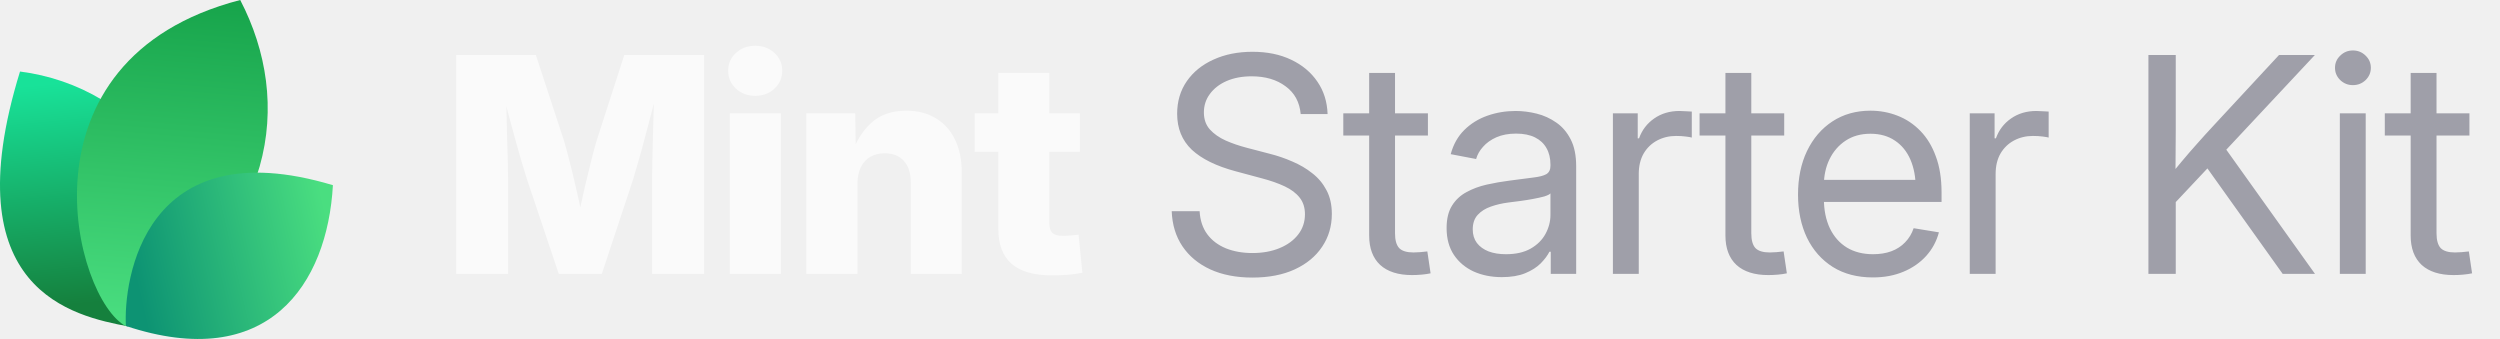
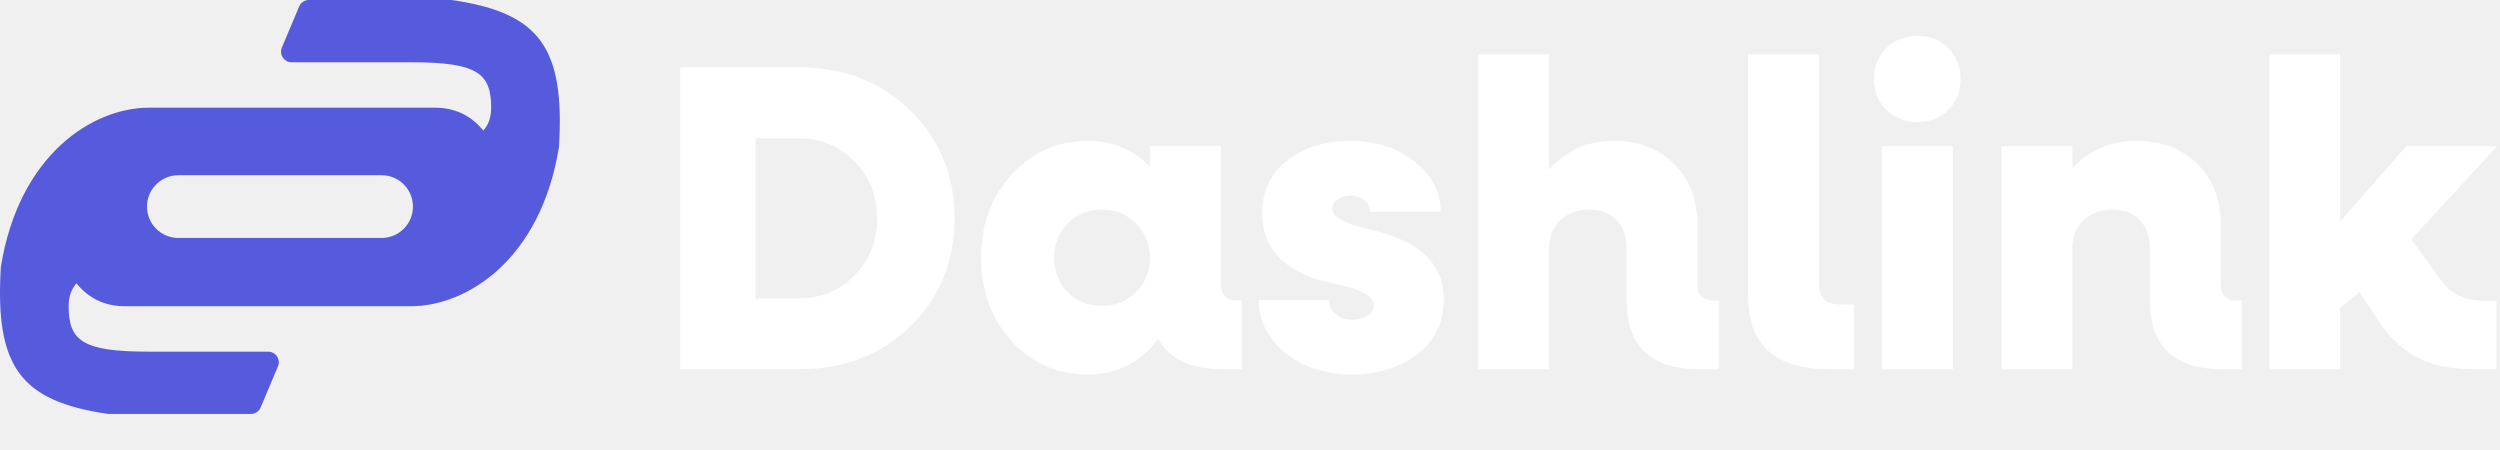
- <svg xmlns="http://www.w3.org/2000/svg" width="177" height="24" viewBox="0 0 177 24" fill="none">
-   <path d="M9.061 23.108C5.268 22.377 -3.391 20.627 1.417 5.064C9.634 6.099 16.973 14.064 9.061 23.108Z" fill="url(#paint0_linear_17557_2145)" />
-   <path d="M8.919 23.094C5.276 21.222 0.784 4.209 17.007 0C20.757 7.193 19.621 16.545 8.919 23.094Z" fill="url(#paint1_linear_17557_2145)" />
-   <path d="M8.914 23.079C8.735 19.882 10.159 9.085 23.57 13.111C23.181 20.123 18.984 26.418 8.914 23.079Z" fill="url(#paint2_linear_17557_2145)" />
-   <path d="M32.301 19.392V3.894H37.938L39.925 9.948C40.036 10.315 40.164 10.787 40.31 11.362C40.462 11.938 40.611 12.552 40.757 13.204C40.91 13.855 41.048 14.483 41.173 15.086C41.305 15.682 41.412 16.192 41.495 16.615H40.695C40.771 16.192 40.871 15.682 40.996 15.086C41.128 14.49 41.267 13.866 41.412 13.214C41.565 12.562 41.714 11.948 41.86 11.373C42.005 10.79 42.133 10.315 42.244 9.948L44.2 3.894H49.848V19.392H46.166V12.704C46.166 12.357 46.173 11.917 46.187 11.383C46.2 10.849 46.214 10.27 46.228 9.646C46.249 9.022 46.266 8.391 46.28 7.753C46.301 7.115 46.311 6.519 46.311 5.964H46.623C46.485 6.561 46.332 7.181 46.166 7.826C45.999 8.471 45.833 9.102 45.666 9.719C45.507 10.336 45.351 10.901 45.198 11.414C45.053 11.928 44.928 12.357 44.824 12.704L42.608 19.392H39.561L37.314 12.704C37.203 12.357 37.072 11.928 36.919 11.414C36.773 10.901 36.614 10.34 36.441 9.729C36.274 9.112 36.104 8.481 35.931 7.836C35.764 7.192 35.608 6.567 35.463 5.964H35.827C35.834 6.512 35.844 7.105 35.858 7.743C35.872 8.374 35.886 9.005 35.9 9.636C35.92 10.26 35.938 10.839 35.952 11.373C35.965 11.907 35.972 12.351 35.972 12.704V19.392H32.301ZM51.668 19.392V8.024H55.288V19.392H51.668ZM53.468 6.786C52.927 6.786 52.473 6.616 52.105 6.276C51.738 5.93 51.554 5.507 51.554 5.007C51.554 4.508 51.738 4.088 52.105 3.749C52.473 3.409 52.927 3.239 53.468 3.239C54.009 3.239 54.463 3.409 54.83 3.749C55.198 4.082 55.382 4.501 55.382 5.007C55.382 5.507 55.198 5.93 54.83 6.276C54.463 6.616 54.009 6.786 53.468 6.786ZM60.708 13.027V19.392H57.088V8.024H60.551L60.593 10.967H60.281C60.593 10.024 61.061 9.268 61.685 8.7C62.309 8.124 63.138 7.836 64.171 7.836C64.975 7.836 65.672 8.017 66.262 8.377C66.851 8.731 67.302 9.234 67.614 9.885C67.933 10.537 68.092 11.307 68.092 12.194V19.392H64.483V12.912C64.483 12.26 64.32 11.754 63.994 11.394C63.675 11.033 63.221 10.853 62.632 10.853C62.25 10.853 61.914 10.936 61.623 11.102C61.332 11.269 61.106 11.515 60.947 11.841C60.787 12.16 60.708 12.555 60.708 13.027ZM76.456 8.024V10.749H69.008V8.024H76.456ZM70.683 5.163H74.292V15.783C74.292 16.102 74.361 16.334 74.5 16.48C74.646 16.625 74.899 16.698 75.259 16.698C75.405 16.698 75.596 16.688 75.831 16.667C76.074 16.646 76.251 16.629 76.362 16.615L76.632 19.309C76.313 19.378 75.963 19.427 75.582 19.455C75.207 19.482 74.836 19.496 74.469 19.496C73.2 19.496 72.25 19.222 71.619 18.674C70.995 18.127 70.683 17.308 70.683 16.22V5.163Z" fill="#FAFAFA" />
-   <path d="M88.667 19.652C87.523 19.652 86.528 19.458 85.682 19.07C84.843 18.681 84.188 18.137 83.716 17.437C83.245 16.736 82.992 15.908 82.957 14.951H84.933C84.968 15.596 85.148 16.14 85.474 16.584C85.8 17.021 86.24 17.354 86.795 17.582C87.35 17.804 87.974 17.915 88.667 17.915C89.388 17.915 90.026 17.801 90.581 17.572C91.143 17.343 91.583 17.024 91.902 16.615C92.228 16.199 92.391 15.717 92.391 15.169C92.391 14.698 92.266 14.306 92.017 13.994C91.767 13.675 91.413 13.408 90.956 13.193C90.498 12.978 89.954 12.787 89.323 12.621L87.502 12.132C86.123 11.765 85.082 11.255 84.382 10.603C83.689 9.944 83.342 9.095 83.342 8.055C83.342 7.174 83.571 6.404 84.028 5.746C84.486 5.087 85.117 4.577 85.921 4.217C86.726 3.849 87.645 3.666 88.678 3.666C89.718 3.666 90.63 3.853 91.413 4.227C92.204 4.602 92.824 5.122 93.275 5.787C93.726 6.446 93.965 7.209 93.993 8.076H92.089C92.013 7.23 91.656 6.574 91.018 6.11C90.387 5.638 89.586 5.403 88.615 5.403C87.95 5.403 87.36 5.513 86.847 5.735C86.341 5.957 85.946 6.262 85.661 6.651C85.377 7.032 85.235 7.469 85.235 7.961C85.235 8.447 85.377 8.849 85.661 9.168C85.946 9.48 86.317 9.74 86.774 9.948C87.232 10.149 87.724 10.319 88.251 10.457L89.884 10.884C90.439 11.023 90.977 11.206 91.496 11.435C92.023 11.657 92.495 11.934 92.911 12.267C93.334 12.593 93.67 12.995 93.92 13.474C94.17 13.945 94.294 14.504 94.294 15.149C94.294 16.015 94.066 16.788 93.608 17.468C93.157 18.148 92.512 18.681 91.673 19.07C90.834 19.458 89.832 19.652 88.667 19.652ZM101.097 8.024V9.594H95.106V8.024H101.097ZM96.937 5.163H98.767V16.521C98.767 17 98.865 17.347 99.059 17.562C99.26 17.77 99.6 17.874 100.078 17.874C100.21 17.874 100.366 17.867 100.546 17.853C100.733 17.832 100.903 17.815 101.056 17.801L101.285 19.351C101.097 19.392 100.886 19.423 100.65 19.444C100.414 19.465 100.189 19.475 99.974 19.475C98.996 19.475 98.244 19.236 97.717 18.758C97.197 18.272 96.937 17.579 96.937 16.677V5.163ZM106.33 19.621C105.595 19.621 104.932 19.489 104.343 19.226C103.754 18.955 103.285 18.564 102.939 18.05C102.592 17.53 102.419 16.896 102.419 16.147C102.419 15.495 102.547 14.965 102.804 14.556C103.06 14.146 103.403 13.828 103.833 13.599C104.263 13.363 104.742 13.186 105.269 13.068C105.796 12.95 106.333 12.857 106.881 12.787C107.574 12.69 108.132 12.617 108.555 12.569C108.978 12.52 109.287 12.441 109.481 12.33C109.675 12.212 109.772 12.014 109.772 11.737V11.654C109.772 11.203 109.679 10.815 109.492 10.489C109.311 10.163 109.041 9.91 108.68 9.729C108.32 9.549 107.872 9.459 107.338 9.459C106.805 9.459 106.34 9.546 105.945 9.719C105.556 9.892 105.241 10.118 104.998 10.395C104.755 10.665 104.593 10.953 104.509 11.258L102.71 10.915C102.897 10.222 103.22 9.65 103.677 9.199C104.135 8.748 104.679 8.412 105.31 8.19C105.941 7.968 106.607 7.857 107.307 7.857C107.8 7.857 108.295 7.92 108.795 8.044C109.301 8.169 109.765 8.381 110.188 8.679C110.611 8.97 110.951 9.369 111.208 9.875C111.464 10.374 111.593 11.005 111.593 11.768V19.392H109.793V17.822H109.7C109.568 18.085 109.363 18.359 109.086 18.643C108.809 18.921 108.444 19.153 107.994 19.34C107.543 19.527 106.988 19.621 106.33 19.621ZM106.621 17.998C107.321 17.998 107.904 17.867 108.368 17.603C108.84 17.333 109.19 16.986 109.419 16.563C109.654 16.133 109.772 15.682 109.772 15.211V13.692C109.703 13.769 109.554 13.841 109.325 13.911C109.096 13.973 108.829 14.032 108.524 14.088C108.226 14.143 107.921 14.192 107.609 14.233C107.304 14.275 107.033 14.309 106.798 14.337C106.354 14.393 105.938 14.49 105.549 14.628C105.168 14.76 104.86 14.954 104.624 15.211C104.388 15.467 104.27 15.811 104.27 16.241C104.27 16.615 104.367 16.934 104.561 17.198C104.762 17.461 105.04 17.662 105.393 17.801C105.747 17.933 106.156 17.998 106.621 17.998ZM114.193 19.392V8.024H115.951V9.792H116.045C116.253 9.209 116.61 8.741 117.116 8.388C117.622 8.034 118.219 7.857 118.905 7.857C119.058 7.857 119.217 7.864 119.384 7.878C119.55 7.885 119.682 7.892 119.779 7.899V9.74C119.716 9.719 119.578 9.695 119.363 9.667C119.155 9.639 118.922 9.625 118.666 9.625C118.174 9.625 117.726 9.733 117.324 9.948C116.922 10.163 116.603 10.471 116.367 10.874C116.138 11.276 116.024 11.758 116.024 12.319V19.392H114.193ZM126.322 8.024V9.594H120.33V8.024H126.322ZM122.161 5.163H123.992V16.521C123.992 17 124.089 17.347 124.283 17.562C124.484 17.77 124.824 17.874 125.302 17.874C125.434 17.874 125.59 17.867 125.77 17.853C125.958 17.832 126.127 17.815 126.28 17.801L126.509 19.351C126.322 19.392 126.11 19.423 125.874 19.444C125.639 19.465 125.413 19.475 125.198 19.475C124.221 19.475 123.468 19.236 122.941 18.758C122.421 18.272 122.161 17.579 122.161 16.677V5.163ZM132.604 19.642C131.502 19.642 130.555 19.396 129.765 18.903C128.974 18.404 128.364 17.714 127.934 16.834C127.511 15.946 127.3 14.927 127.3 13.775C127.3 12.611 127.511 11.584 127.934 10.697C128.364 9.802 128.964 9.102 129.734 8.596C130.51 8.089 131.408 7.836 132.428 7.836C133.1 7.836 133.738 7.954 134.341 8.19C134.952 8.426 135.489 8.783 135.954 9.261C136.425 9.74 136.793 10.343 137.056 11.071C137.327 11.792 137.462 12.645 137.462 13.63V14.296H128.433V12.735H136.463L135.631 13.297C135.631 12.541 135.506 11.876 135.257 11.3C135.007 10.725 134.643 10.277 134.165 9.958C133.686 9.632 133.107 9.469 132.428 9.469C131.748 9.469 131.162 9.632 130.67 9.958C130.177 10.284 129.796 10.725 129.526 11.279C129.262 11.827 129.13 12.441 129.13 13.12V14.046C129.13 14.864 129.273 15.572 129.557 16.168C129.841 16.757 130.243 17.211 130.763 17.53C131.283 17.842 131.901 17.998 132.615 17.998C133.093 17.998 133.523 17.929 133.905 17.79C134.293 17.645 134.619 17.433 134.882 17.156C135.153 16.879 135.354 16.546 135.486 16.157L137.275 16.449C137.108 17.08 136.81 17.634 136.38 18.113C135.95 18.591 135.413 18.966 134.768 19.236C134.123 19.507 133.402 19.642 132.604 19.642ZM139.459 19.392V8.024H141.217V9.792H141.311C141.519 9.209 141.876 8.741 142.382 8.388C142.888 8.034 143.485 7.857 144.171 7.857C144.324 7.857 144.483 7.864 144.649 7.878C144.816 7.885 144.948 7.892 145.045 7.899V9.74C144.982 9.719 144.844 9.695 144.629 9.667C144.421 9.639 144.188 9.625 143.932 9.625C143.439 9.625 142.992 9.733 142.59 9.948C142.188 10.163 141.869 10.471 141.633 10.874C141.404 11.276 141.29 11.758 141.29 12.319V19.392H139.459ZM153.429 14.961V12.715C153.783 12.257 154.136 11.82 154.49 11.404C154.844 10.981 155.204 10.565 155.572 10.156C155.939 9.74 156.314 9.327 156.695 8.918L161.355 3.894H163.893L157.277 10.967H157.184L153.429 14.961ZM152.108 19.392V3.894H154.043V9.241L154.022 12.559L154.043 13.505V19.392H152.108ZM161.615 19.392L155.967 11.477L157.173 9.969L163.903 19.392H161.615ZM165.661 19.392V8.024H167.492V19.392H165.661ZM166.587 6.027C166.24 6.027 165.942 5.909 165.692 5.673C165.443 5.43 165.318 5.139 165.318 4.799C165.318 4.459 165.443 4.172 165.692 3.936C165.942 3.693 166.24 3.572 166.587 3.572C166.934 3.572 167.232 3.693 167.482 3.936C167.731 4.172 167.856 4.459 167.856 4.799C167.856 5.139 167.731 5.43 167.482 5.673C167.232 5.909 166.934 6.027 166.587 6.027ZM174.836 8.024V9.594H168.844V8.024H174.836ZM170.675 5.163H172.506V16.521C172.506 17 172.603 17.347 172.797 17.562C172.998 17.77 173.338 17.874 173.816 17.874C173.948 17.874 174.104 17.867 174.284 17.853C174.472 17.832 174.641 17.815 174.794 17.801L175.023 19.351C174.836 19.392 174.624 19.423 174.388 19.444C174.153 19.465 173.927 19.475 173.712 19.475C172.735 19.475 171.982 19.236 171.455 18.758C170.935 18.272 170.675 17.579 170.675 16.677V5.163Z" fill="#9F9FA9" />
-   <defs>
-     <linearGradient id="paint0_linear_17557_2145" x1="3.776" y1="5.916" x2="5.232" y2="21.559" gradientUnits="userSpaceOnUse">
-       <stop stop-color="#18E299" />
-       <stop offset="1" stop-color="#15803D" />
-     </linearGradient>
-     <linearGradient id="paint1_linear_17557_2145" x1="12.171" y1="-0.718" x2="10.19" y2="22.983" gradientUnits="userSpaceOnUse">
-       <stop stop-color="#16A34A" />
-       <stop offset="1" stop-color="#4ADE80" />
-     </linearGradient>
-     <linearGradient id="paint2_linear_17557_2145" x1="23.133" y1="15.353" x2="9.338" y2="18.52" gradientUnits="userSpaceOnUse">
-       <stop stop-color="#4ADE80" />
-       <stop offset="1" stop-color="#0D9373" />
-     </linearGradient>
-   </defs>
+ <svg xmlns="http://www.w3.org/2000/svg" width="2126" height="382" viewBox="0 0 2126 382" fill="none">
+   <path fill-rule="evenodd" clip-rule="evenodd" d="M383.499 0H279.825H262.705C259.084 0 255.816 2.17 254.411 5.507L239.691 40.467C237.193 46.399 241.549 52.959 247.986 52.959H349.906C406.051 52.959 417.7 62.317 417.7 91.584C417.7 99.986 415.303 106.306 410.994 111.054C401.645 99.303 387.929 91.584 370.149 91.584H126.559C79.573 91.584 16.26 130.606 0.731 226.968C-4.517 312.318 17.77 341.055 91.26 351.904C91.689 351.967 92.134 352 92.568 352H196.242H213.361C216.982 352 220.251 349.83 221.656 346.492L236.376 311.533C238.873 305.601 234.518 299.041 228.081 299.041H126.161C70.016 299.041 58.367 289.683 58.367 260.416C58.367 252.014 60.763 245.694 65.073 240.946C74.421 252.697 88.138 260.416 105.918 260.416H349.508C396.494 260.416 459.806 221.394 475.336 125.032C480.584 39.682 458.297 10.945 384.807 0.096C384.378 0.033 383.933 0 383.499 0ZM151.679 149C136.944 149 125 160.944 125 175.679C125 190.413 136.944 202.357 151.679 202.357H324.493C339.227 202.357 351.172 190.413 351.172 175.679C351.172 160.944 339.227 149 324.493 149H151.679Z" fill="#565ADD" />
+   <path d="M680.069 57.32C717.765 57.32 749.137 69.596 774.185 94.148C799.233 118.452 811.757 148.956 811.757 185.66C811.757 222.364 799.233 252.992 774.185 277.544C749.137 301.848 717.765 314 680.069 314H578.513V57.32H680.069ZM678.581 253.736C697.925 253.736 713.921 247.288 726.569 234.392C739.465 221.248 745.913 205.004 745.913 185.66C745.913 166.316 739.465 150.196 726.569 137.3C713.921 124.156 697.925 117.584 678.581 117.584H642.497V253.736H678.581ZM1052.31 255.596H1056.03V314H1039.67C1012.39 314 994.157 305.32 984.981 287.96C969.853 308.296 949.889 318.464 925.089 318.464C899.297 318.464 877.721 309.04 860.361 290.192C843.001 271.096 834.321 247.412 834.321 219.14C834.321 190.868 843.001 167.308 860.361 148.46C877.721 129.364 899.297 119.816 925.089 119.816C946.169 119.816 963.777 127.132 977.913 141.764V124.28H1038.18V241.46C1038.18 250.884 1042.89 255.596 1052.31 255.596ZM907.977 248.528C915.665 256.216 925.337 260.06 936.993 260.06C948.649 260.06 958.321 256.216 966.009 248.528C973.945 240.592 977.913 230.796 977.913 219.14C977.913 207.484 973.945 197.812 966.009 190.124C958.321 182.188 948.649 178.22 936.993 178.22C925.337 178.22 915.665 182.188 907.977 190.124C900.289 197.812 896.445 207.484 896.445 219.14C896.445 230.796 900.289 240.592 907.977 248.528ZM1150.04 318.464C1127.22 318.464 1108.25 312.388 1093.12 300.236C1077.99 287.836 1070.43 272.832 1070.43 255.224H1130.32C1130.32 259.936 1132.18 263.904 1135.9 267.128C1139.87 270.352 1144.7 271.964 1150.41 271.964C1155.12 271.964 1159.21 270.848 1162.68 268.616C1166.4 266.384 1168.26 263.408 1168.26 259.688C1168.26 251.752 1157.72 245.8 1136.64 241.832C1094.48 233.4 1073.4 213.312 1073.4 181.568C1073.4 162.224 1080.6 147.096 1094.98 136.184C1109.36 125.272 1126.97 119.816 1147.8 119.816C1169.88 119.816 1188.23 125.644 1202.86 137.3C1217.74 148.956 1225.18 163.216 1225.18 180.08H1165.29C1165.29 176.112 1163.68 172.888 1160.45 170.408C1157.23 167.68 1153.26 166.316 1148.55 166.316C1144.08 166.316 1140.36 167.432 1137.39 169.664C1134.41 171.648 1132.92 174.252 1132.92 177.476C1132.92 184.42 1143.84 190.372 1165.66 195.332C1207.08 204.756 1227.78 224.348 1227.78 254.108C1227.78 274.196 1220.22 289.944 1205.09 301.352C1190.21 312.76 1171.86 318.464 1150.04 318.464ZM1457.58 255.596H1461.67V314H1444.93C1403.76 314 1383.18 294.284 1383.18 254.852V210.956C1383.18 201.036 1380.33 193.1 1374.62 187.148C1368.92 181.196 1361.35 178.22 1351.93 178.22C1341.51 178.22 1333.08 181.32 1326.63 187.52C1320.43 193.472 1317.33 201.532 1317.33 211.7V314H1257.07V46.16H1317.33V144.368C1331.72 128 1349.95 119.816 1372.02 119.816C1393.35 119.816 1410.58 126.388 1423.73 139.532C1436.87 152.428 1443.44 169.54 1443.44 190.868V241.46C1443.44 250.884 1448.15 255.596 1457.58 255.596ZM1555.84 314C1509.71 314 1486.65 293.416 1486.65 252.248V46.16H1546.91V242.204C1546.91 253.364 1552.99 258.944 1565.14 258.944H1576.67V314H1555.84ZM1630.5 103.82C1620.09 103.82 1611.28 100.348 1604.09 93.404C1597.15 86.46 1593.68 77.78 1593.68 67.364C1593.68 56.7 1597.15 47.896 1604.09 40.952C1611.28 34.008 1620.09 30.536 1630.5 30.536C1641.17 30.536 1649.97 34.008 1656.92 40.952C1663.86 47.896 1667.33 56.7 1667.33 67.364C1667.33 77.78 1663.86 86.46 1656.92 93.404C1649.97 100.348 1641.17 103.82 1630.5 103.82ZM1600.37 314V124.28H1660.64V314H1600.37ZM1902.58 255.596H1906.67V314H1889.93C1848.76 314 1828.18 294.284 1828.18 254.852V210.956C1828.18 201.036 1825.33 193.1 1819.62 187.148C1813.92 181.196 1806.36 178.22 1796.93 178.22C1786.52 178.22 1778.08 181.32 1771.64 187.52C1765.44 193.472 1762.34 201.532 1762.34 211.7V314H1702.07V124.28H1762.34V143.252C1776.47 127.628 1794.7 119.816 1817.02 119.816C1838.35 119.816 1855.58 126.388 1868.73 139.532C1881.87 152.428 1888.44 169.54 1888.44 190.868V241.46C1888.44 250.884 1893.16 255.596 1902.58 255.596ZM2074.58 236.624C2083.26 249.272 2095.41 255.596 2111.03 255.596H2122.94V314H2103.96C2083.38 314 2066.52 310.28 2053.37 302.84C2040.23 295.4 2028.45 283 2018.03 265.64L2006.5 248.528L1990.13 261.92V314H1929.87V46.16H1990.13V188.264L2046.3 124.28H2123.68L2050.4 203.516L2074.58 236.624Z" fill="white" />
</svg>
